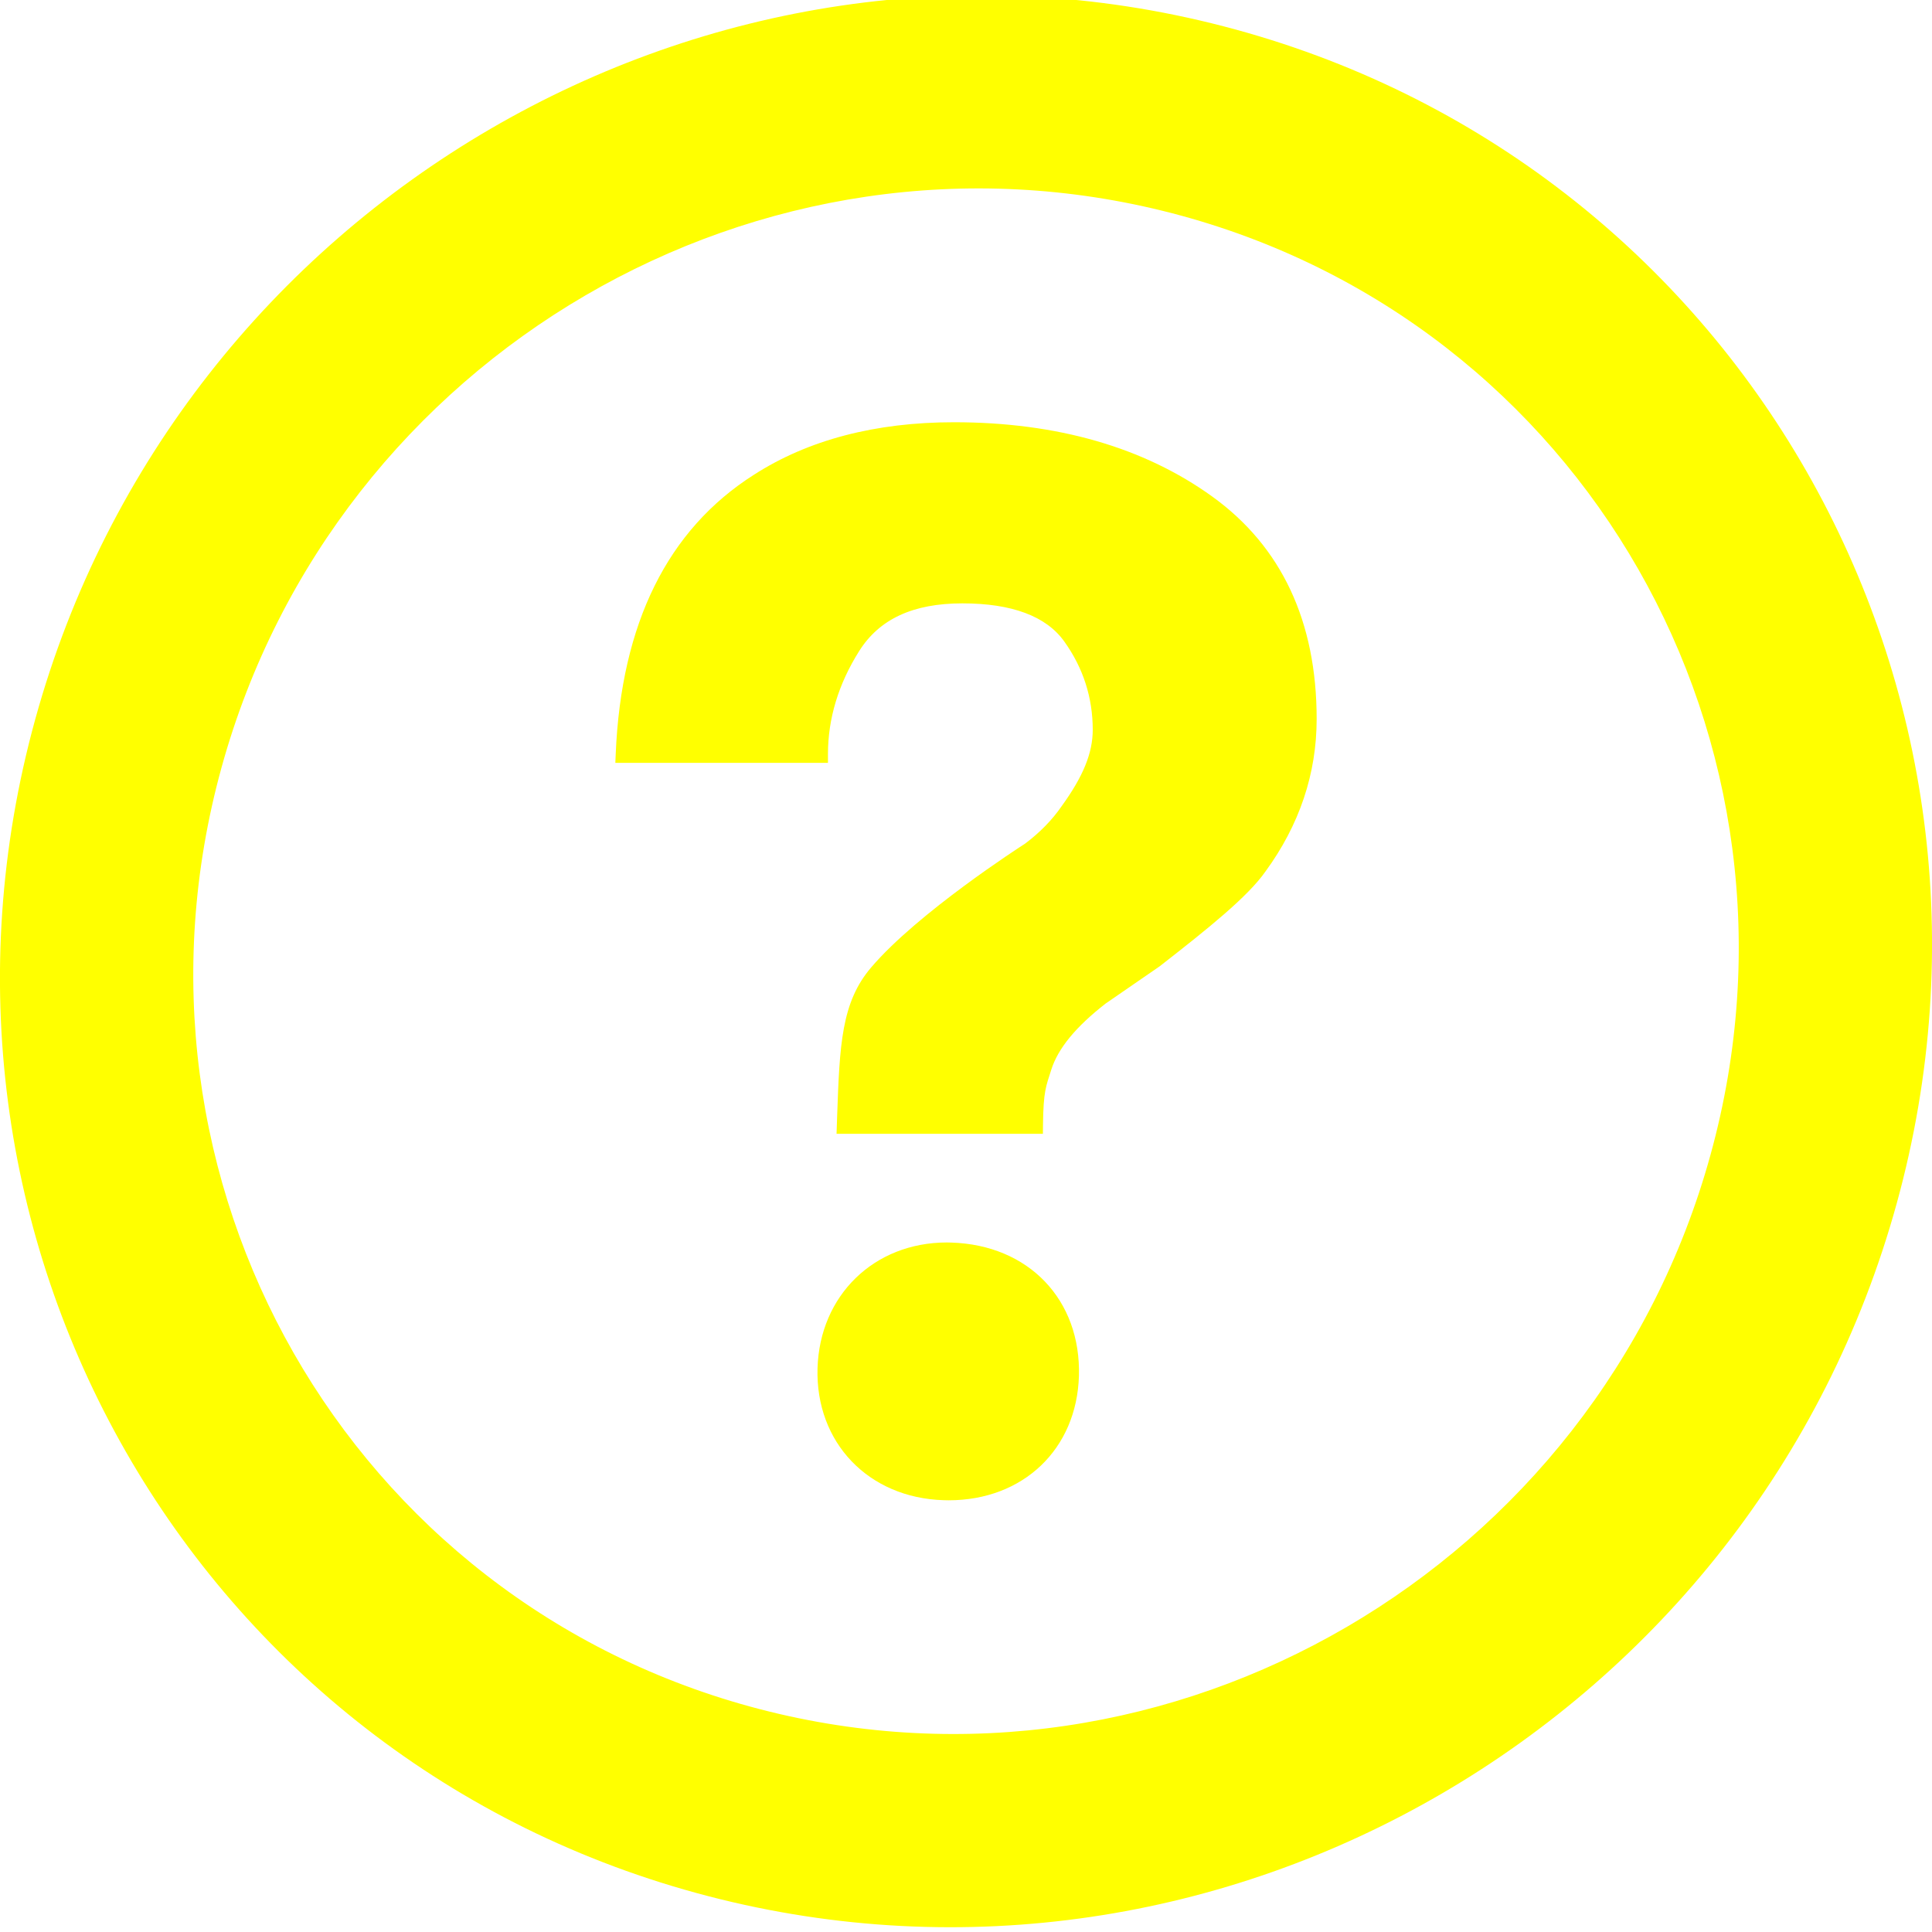
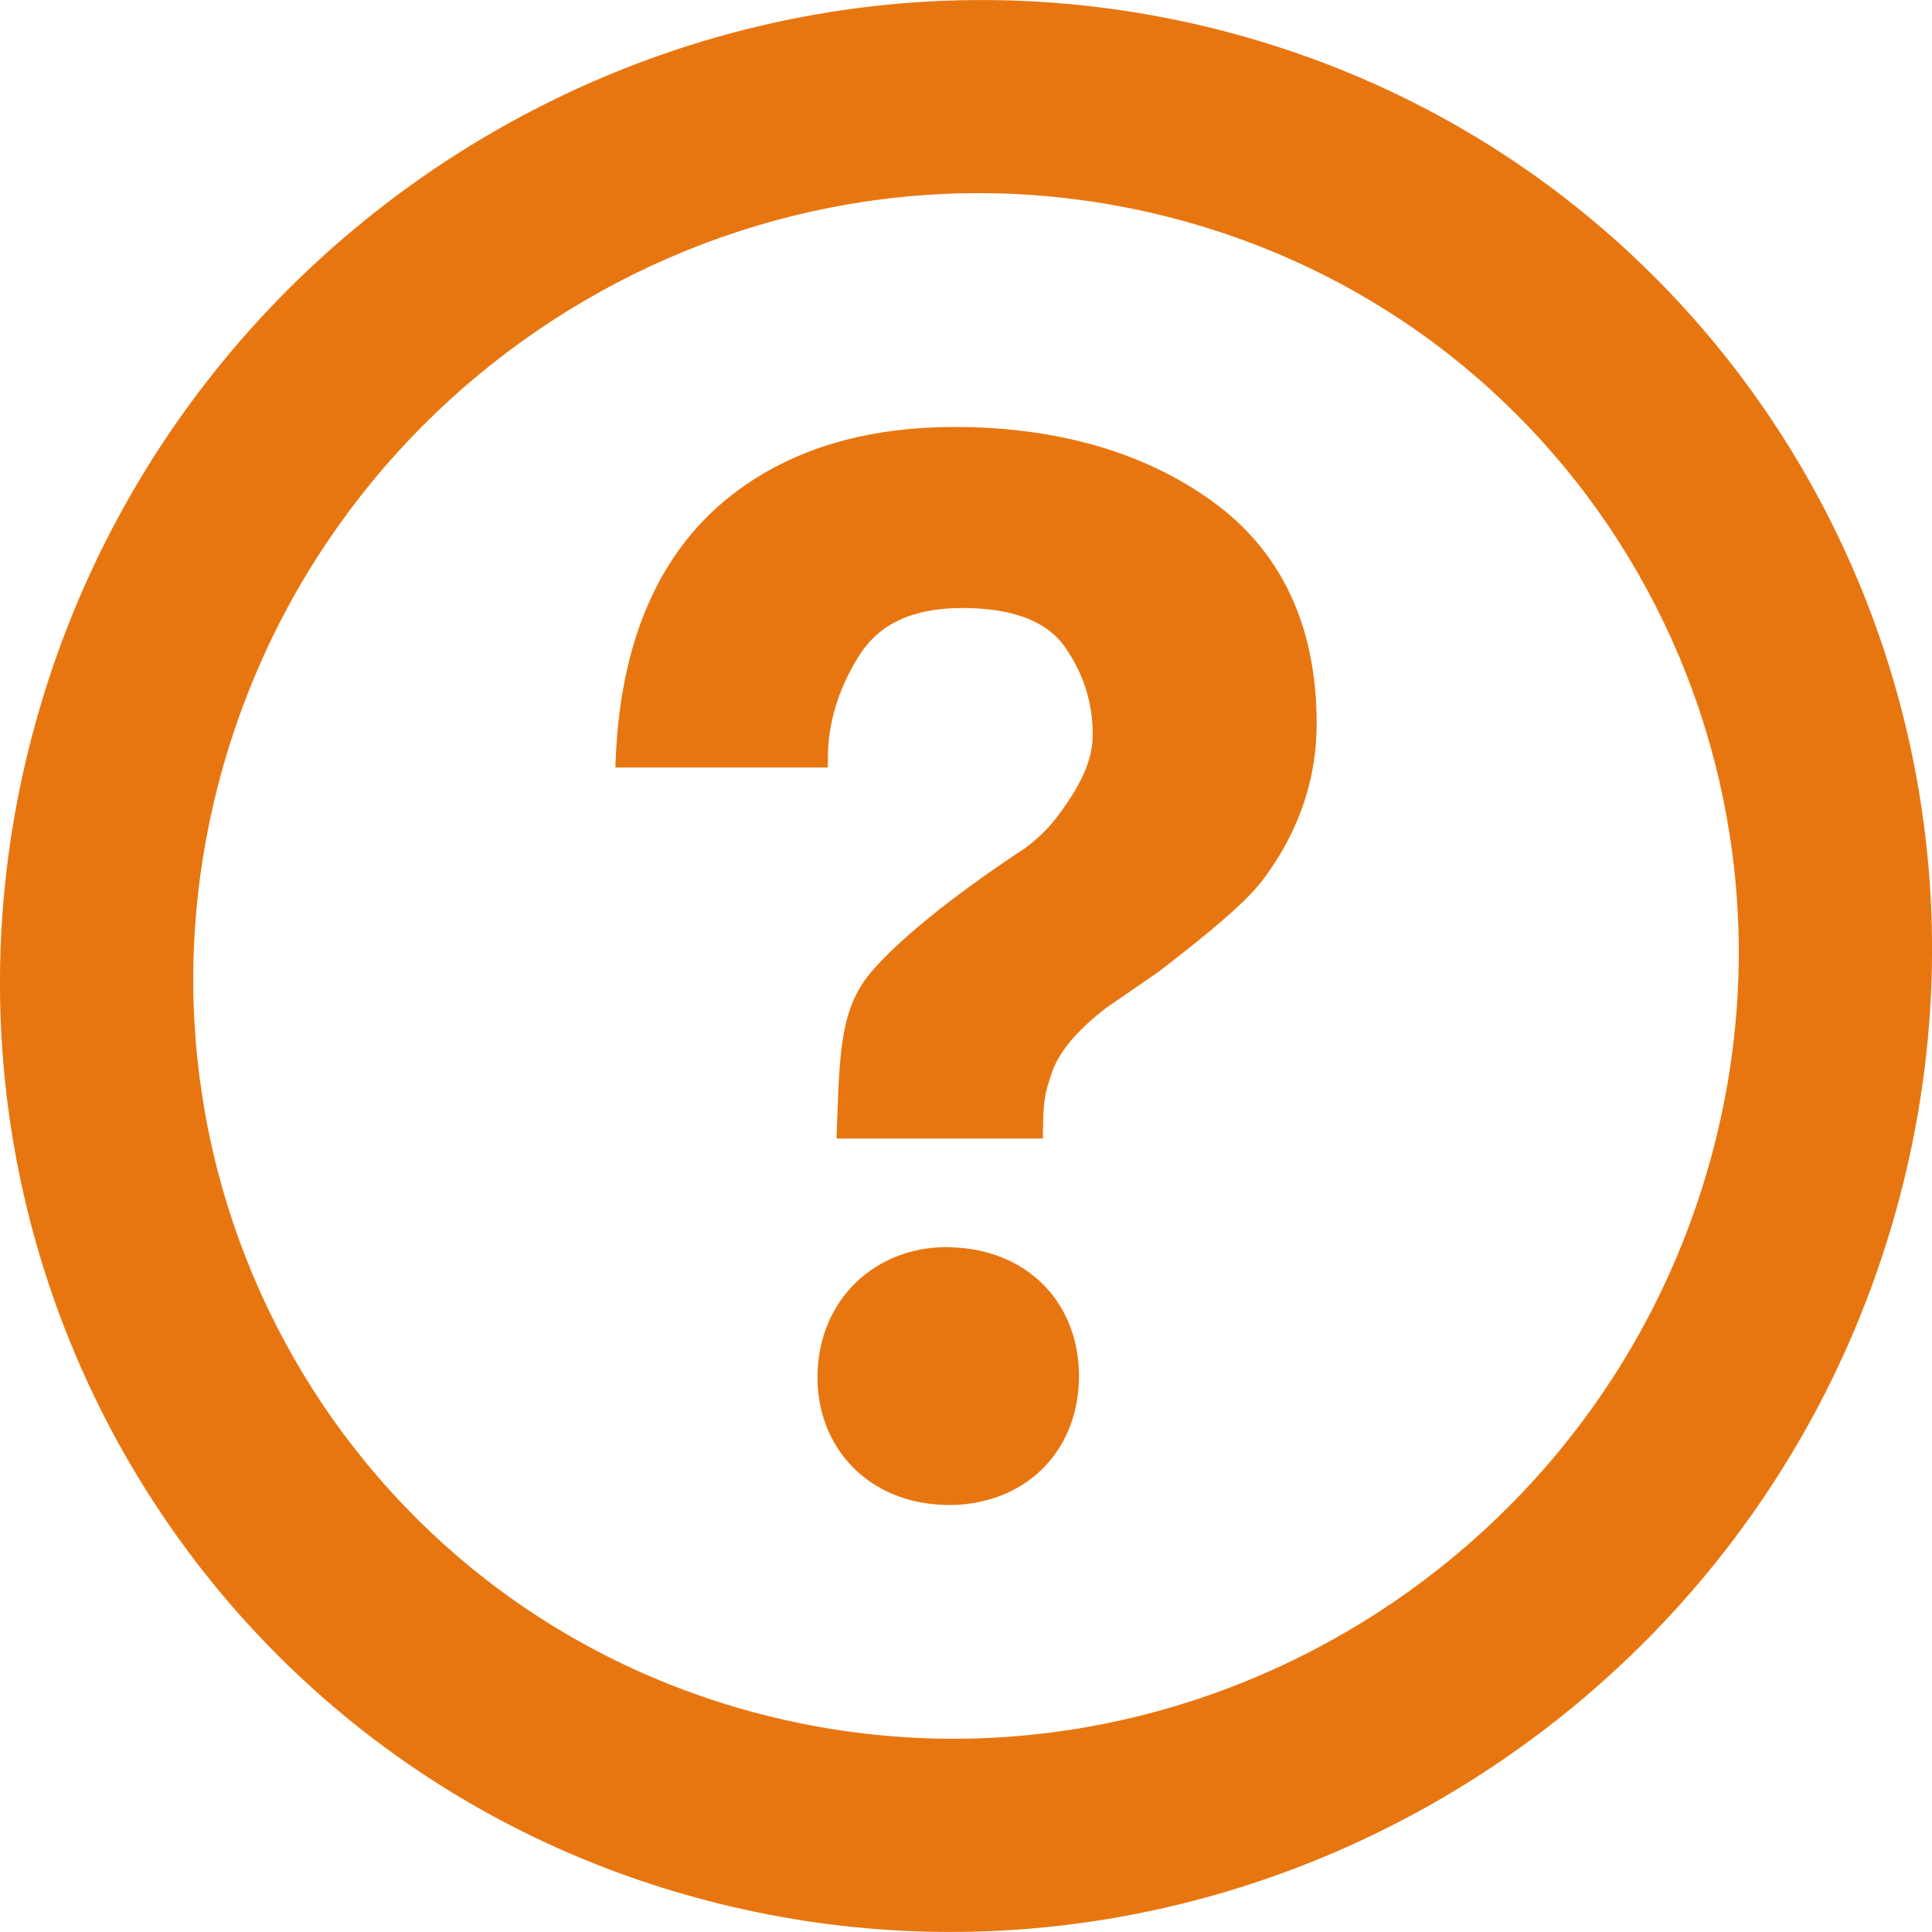
- <svg xmlns="http://www.w3.org/2000/svg" version="1.1" x="0px" y="0px" width="20px" height="20px" viewBox="0 -2.219 20 20" enable-background="new 0 -2.219 20 20" xml:space="preserve">
+ <svg xmlns="http://www.w3.org/2000/svg" version="1.1" id="Layer_1" x="0px" y="0px" width="20px" height="20px" viewBox="0 0 20 20" enable-background="new 0 0 20 20" xml:space="preserve">
  <g id="Calque_1">
</g>
  <g id="Capa_1">
    <g>
-       <path fill="#FFFF00" d="M12.669-1.946C7.348-3.33,1.839-0.119,0.365,5.226S2.009,16.027,7.332,17.41    c5.321,1.384,10.83-1.827,12.303-7.172C21.109,4.892,17.991-0.563,12.669-1.946z M17.707,9.736    c-1.179,4.276-5.586,6.846-9.842,5.738c-4.257-1.107-6.751-5.472-5.572-9.747c1.179-4.276,5.586-6.846,9.843-5.738    C16.392,1.096,18.887,5.46,17.707,9.736z" />
-       <path fill="#FFFF00" d="M9.82,13.312L9.77,13.311c-0.78-0.023-1.329-0.597-1.307-1.365c0.022-0.755,0.585-1.303,1.339-1.303    l0.045,0.001c0.801,0.024,1.345,0.592,1.322,1.382C11.146,12.783,10.592,13.312,9.82,13.312z M13.099,6.804    c-0.183,0.26-0.586,0.584-1.094,0.98L11.445,8.17c-0.307,0.239-0.492,0.463-0.562,0.684c-0.055,0.174-0.082,0.22-0.086,0.574    l-0.001,0.09H8.66l0.006-0.181c0.026-0.743,0.044-1.18,0.352-1.541c0.483-0.567,1.549-1.253,1.594-1.282    c0.153-0.115,0.281-0.246,0.377-0.386c0.224-0.309,0.323-0.552,0.323-0.792c0-0.332-0.098-0.639-0.293-0.912    c-0.187-0.264-0.543-0.397-1.057-0.397c-0.51,0-0.859,0.162-1.068,0.494c-0.215,0.341-0.323,0.7-0.323,1.066v0.091H6.37    l0.004-0.095c0.057-1.349,0.538-2.32,1.43-2.887c0.561-0.361,1.258-0.544,2.072-0.544c1.065,0,1.965,0.259,2.673,0.769    c0.717,0.517,1.081,1.292,1.081,2.303C13.63,5.79,13.452,6.321,13.099,6.804z" />
+       <path fill="#E87610" d="M12.669,0.322C7.348-1.062,1.839,2.149,0.365,7.494c-1.474,5.344,1.644,10.801,6.967,12.184    c5.32,1.384,10.83-1.827,12.303-7.172C21.109,7.16,17.991,1.705,12.669,0.322z M17.707,12.004    c-1.18,4.275-5.586,6.846-9.842,5.738c-4.257-1.107-6.751-5.473-5.572-9.747c1.179-4.276,5.586-6.846,9.844-5.738    C16.393,3.364,18.887,7.728,17.707,12.004z" />
+       <path fill="#E87610" d="M9.82,15.58l-0.05-0.002c-0.78-0.022-1.329-0.597-1.307-1.365c0.022-0.754,0.585-1.303,1.339-1.303    l0.045,0.002c0.801,0.023,1.344,0.592,1.322,1.381C11.146,15.051,10.592,15.58,9.82,15.58z M13.1,9.072    c-0.184,0.26-0.586,0.584-1.095,0.98l-0.56,0.386c-0.307,0.239-0.492,0.462-0.562,0.684c-0.055,0.174-0.082,0.22-0.086,0.573    l-0.001,0.091H8.66l0.006-0.182c0.026-0.743,0.044-1.179,0.352-1.541c0.483-0.567,1.548-1.253,1.593-1.282    c0.154-0.115,0.281-0.246,0.377-0.386c0.225-0.309,0.324-0.552,0.324-0.792c0-0.332-0.099-0.639-0.293-0.912    c-0.188-0.264-0.543-0.397-1.058-0.397c-0.51,0-0.859,0.162-1.068,0.494c-0.215,0.341-0.323,0.7-0.323,1.066v0.091H6.37    l0.004-0.095c0.057-1.349,0.538-2.32,1.43-2.887C8.365,4.603,9.062,4.42,9.876,4.42c1.065,0,1.965,0.259,2.673,0.769    c0.717,0.517,1.081,1.292,1.081,2.303C13.63,8.058,13.452,8.589,13.1,9.072z" />
    </g>
  </g>
</svg>
